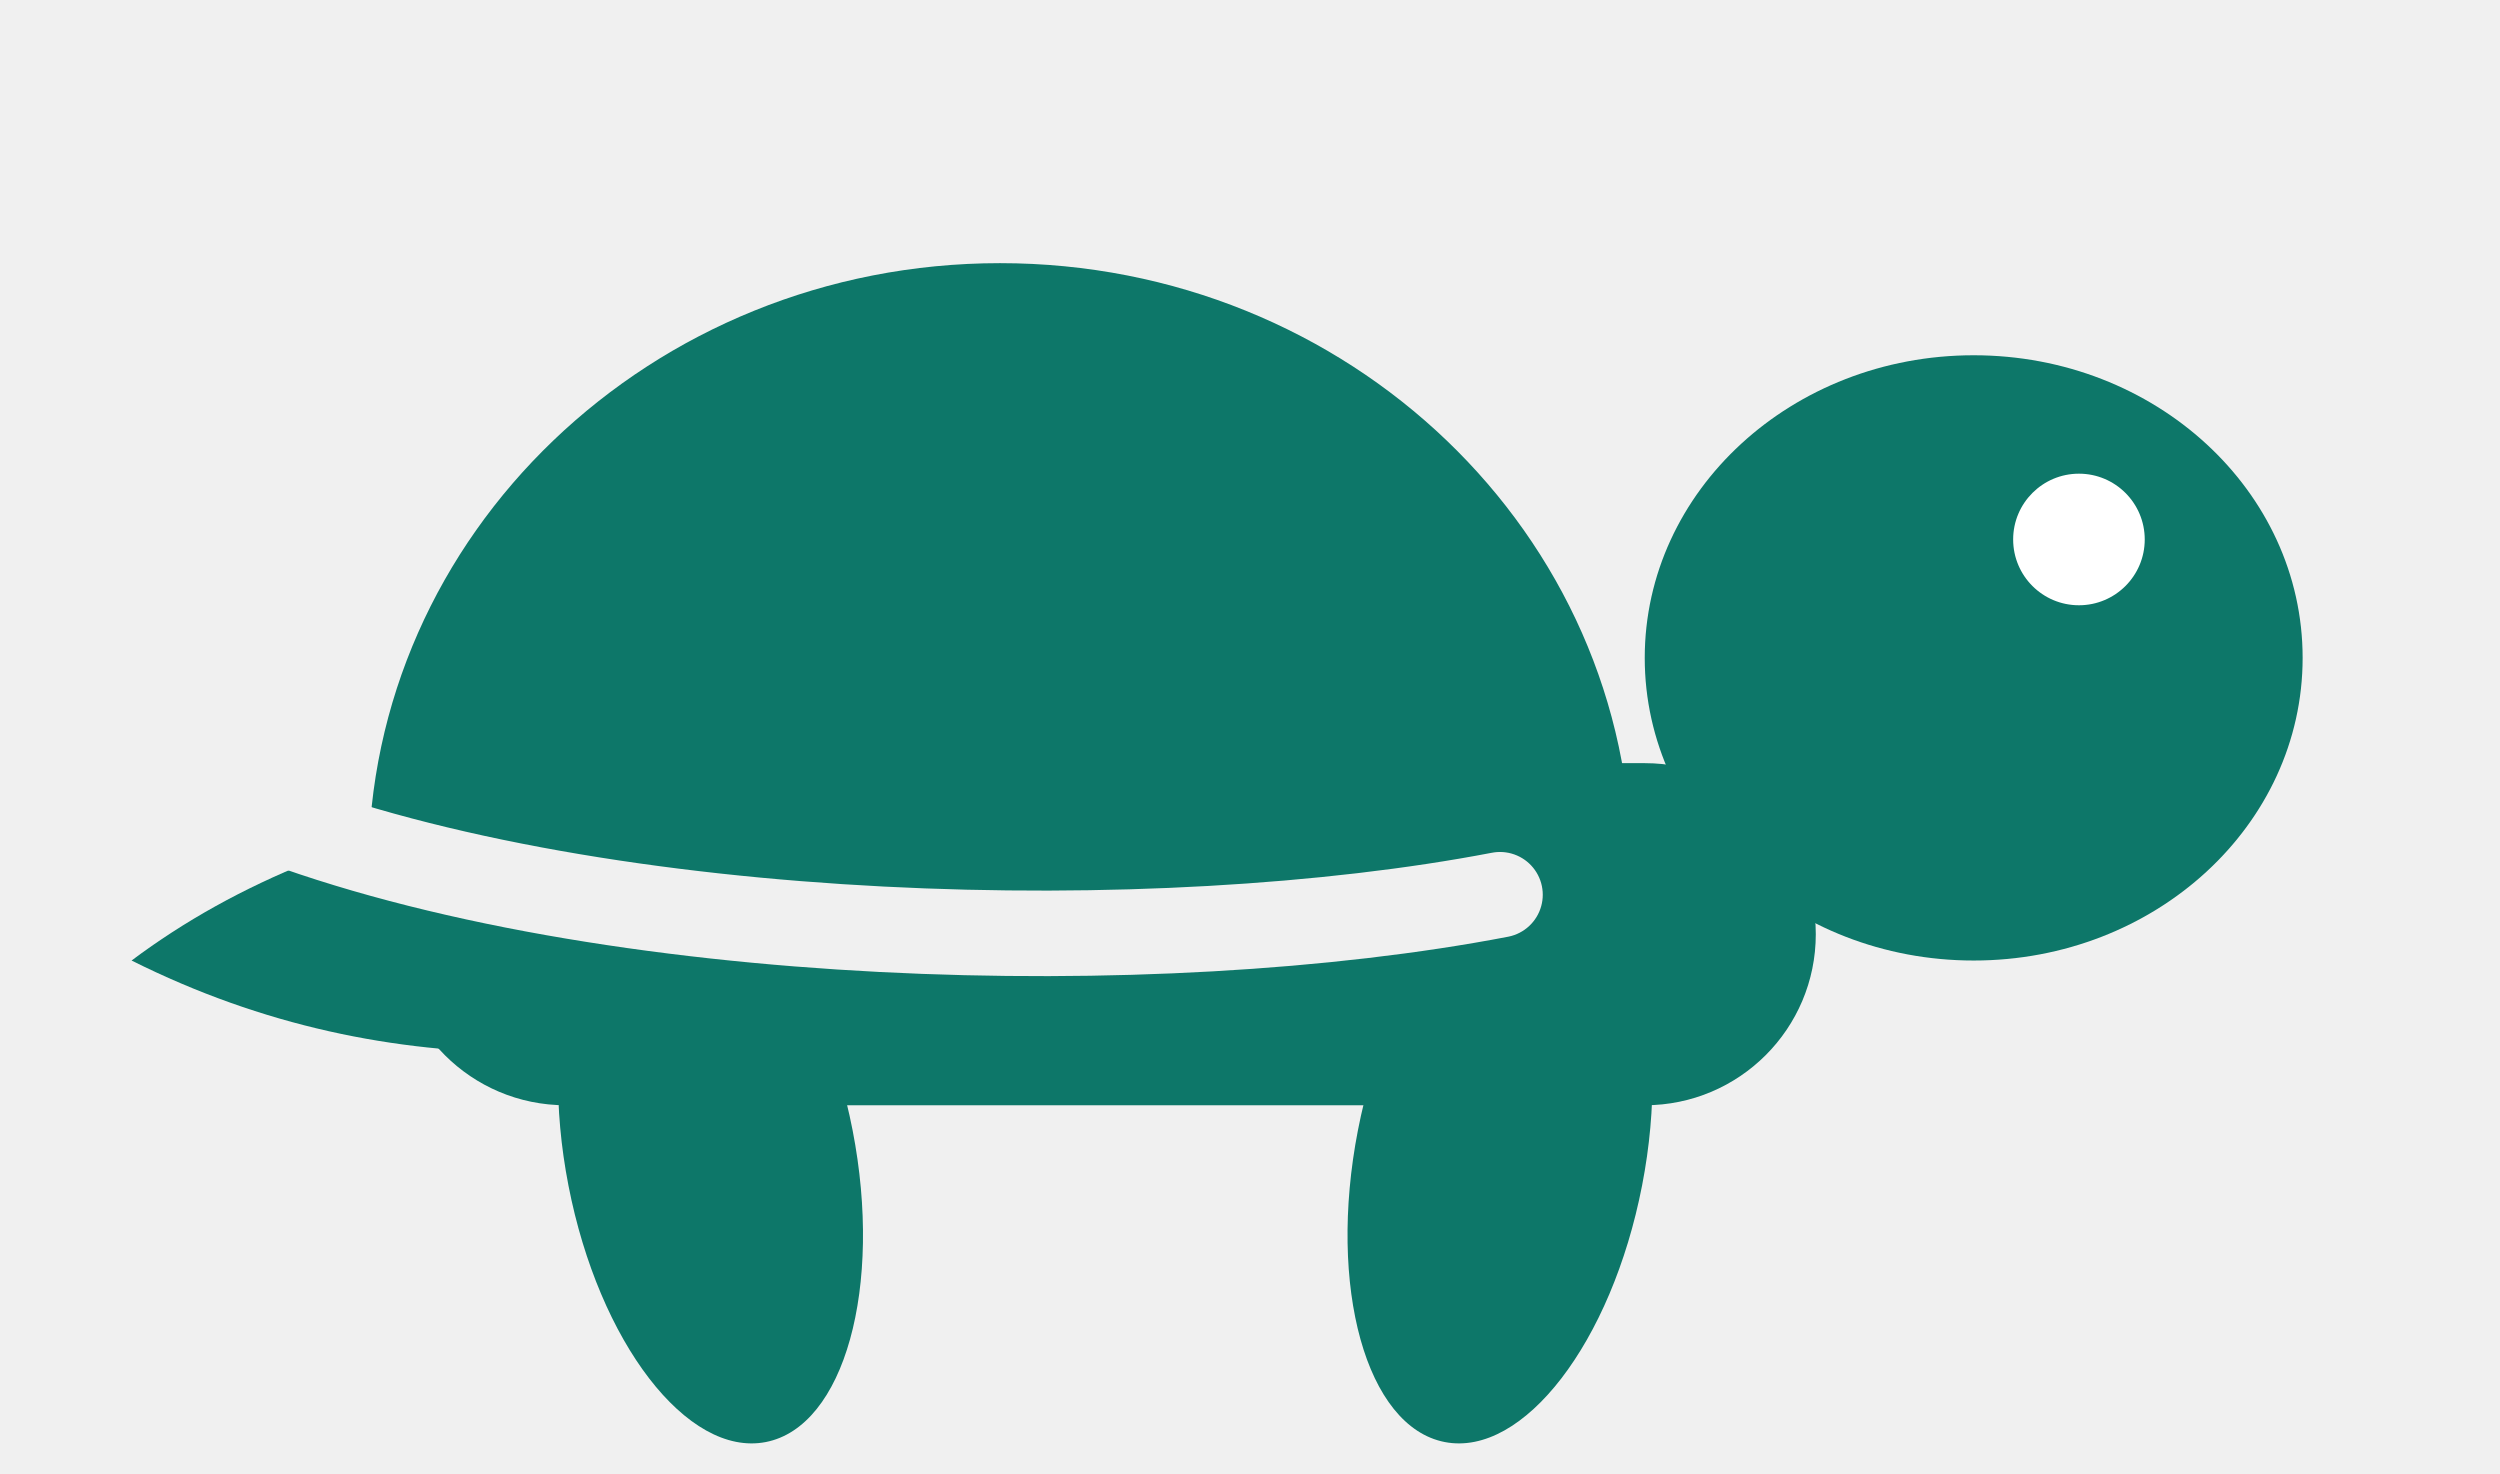
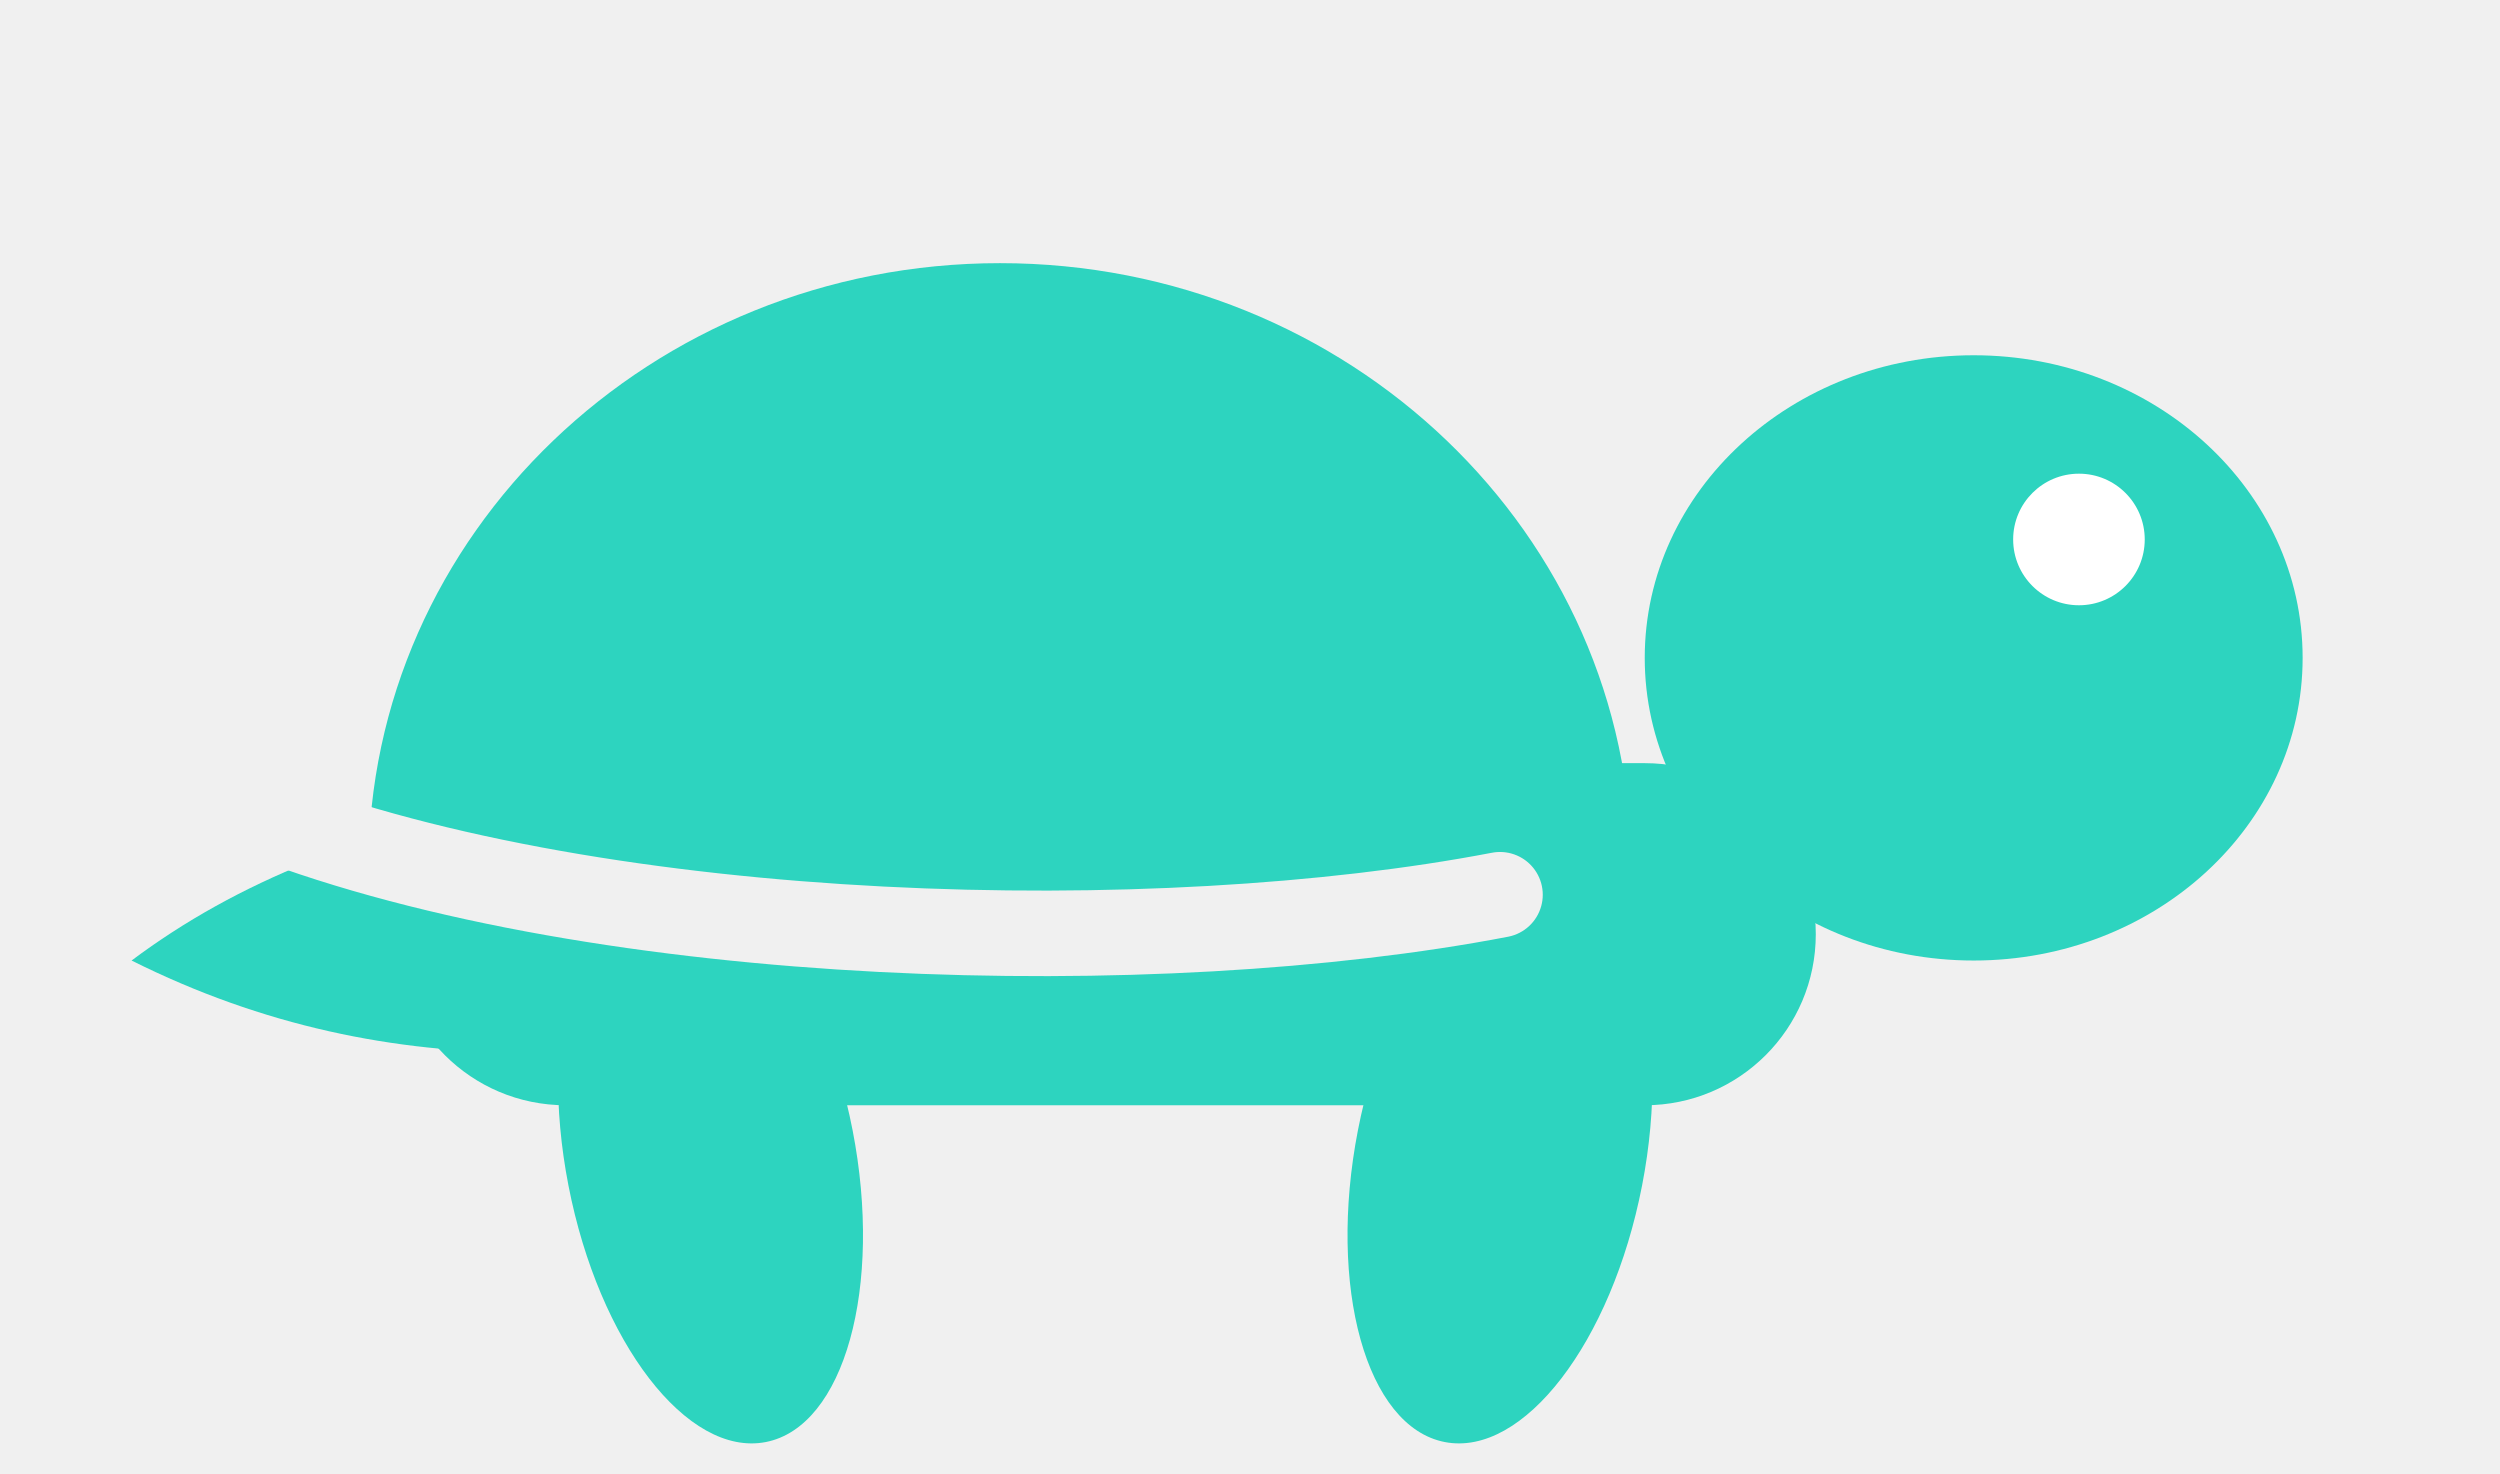
<svg xmlns="http://www.w3.org/2000/svg" viewBox="0 0 190 112" role="img" aria-label="Deskfit">
  <mask id="dfShellGap">
    <rect width="190" height="112" fill="#fff" />
    <path d="M 20 62 C 46 72, 88 73, 114 68" stroke="#000" stroke-width="6.5" stroke-linecap="round" fill="none" />
  </mask>
-   <g fill="#0D7769" mask="url(#dfShellGap)">
+   <g fill="#2DD4BF" mask="url(#dfShellGap)">
    <ellipse cx="54" cy="88" rx="11" ry="22" transform="rotate(-11 54 88)" />
    <ellipse cx="114" cy="88" rx="11" ry="22" transform="rotate(11 114 88)" />
    <path d="M 40 61 C 28 63, 18 67, 10 73 C 20 78, 30 80, 40 80 Z" />
    <rect x="30" y="58" width="108" height="26" rx="13" />
    <path d="M 28 66 A 48 46 0 0 1 124 66 Z" />
    <ellipse cx="150" cy="50" rx="25" ry="23" />
  </g>
  <circle cx="158" cy="41" r="5" fill="#fff" />
</svg>
